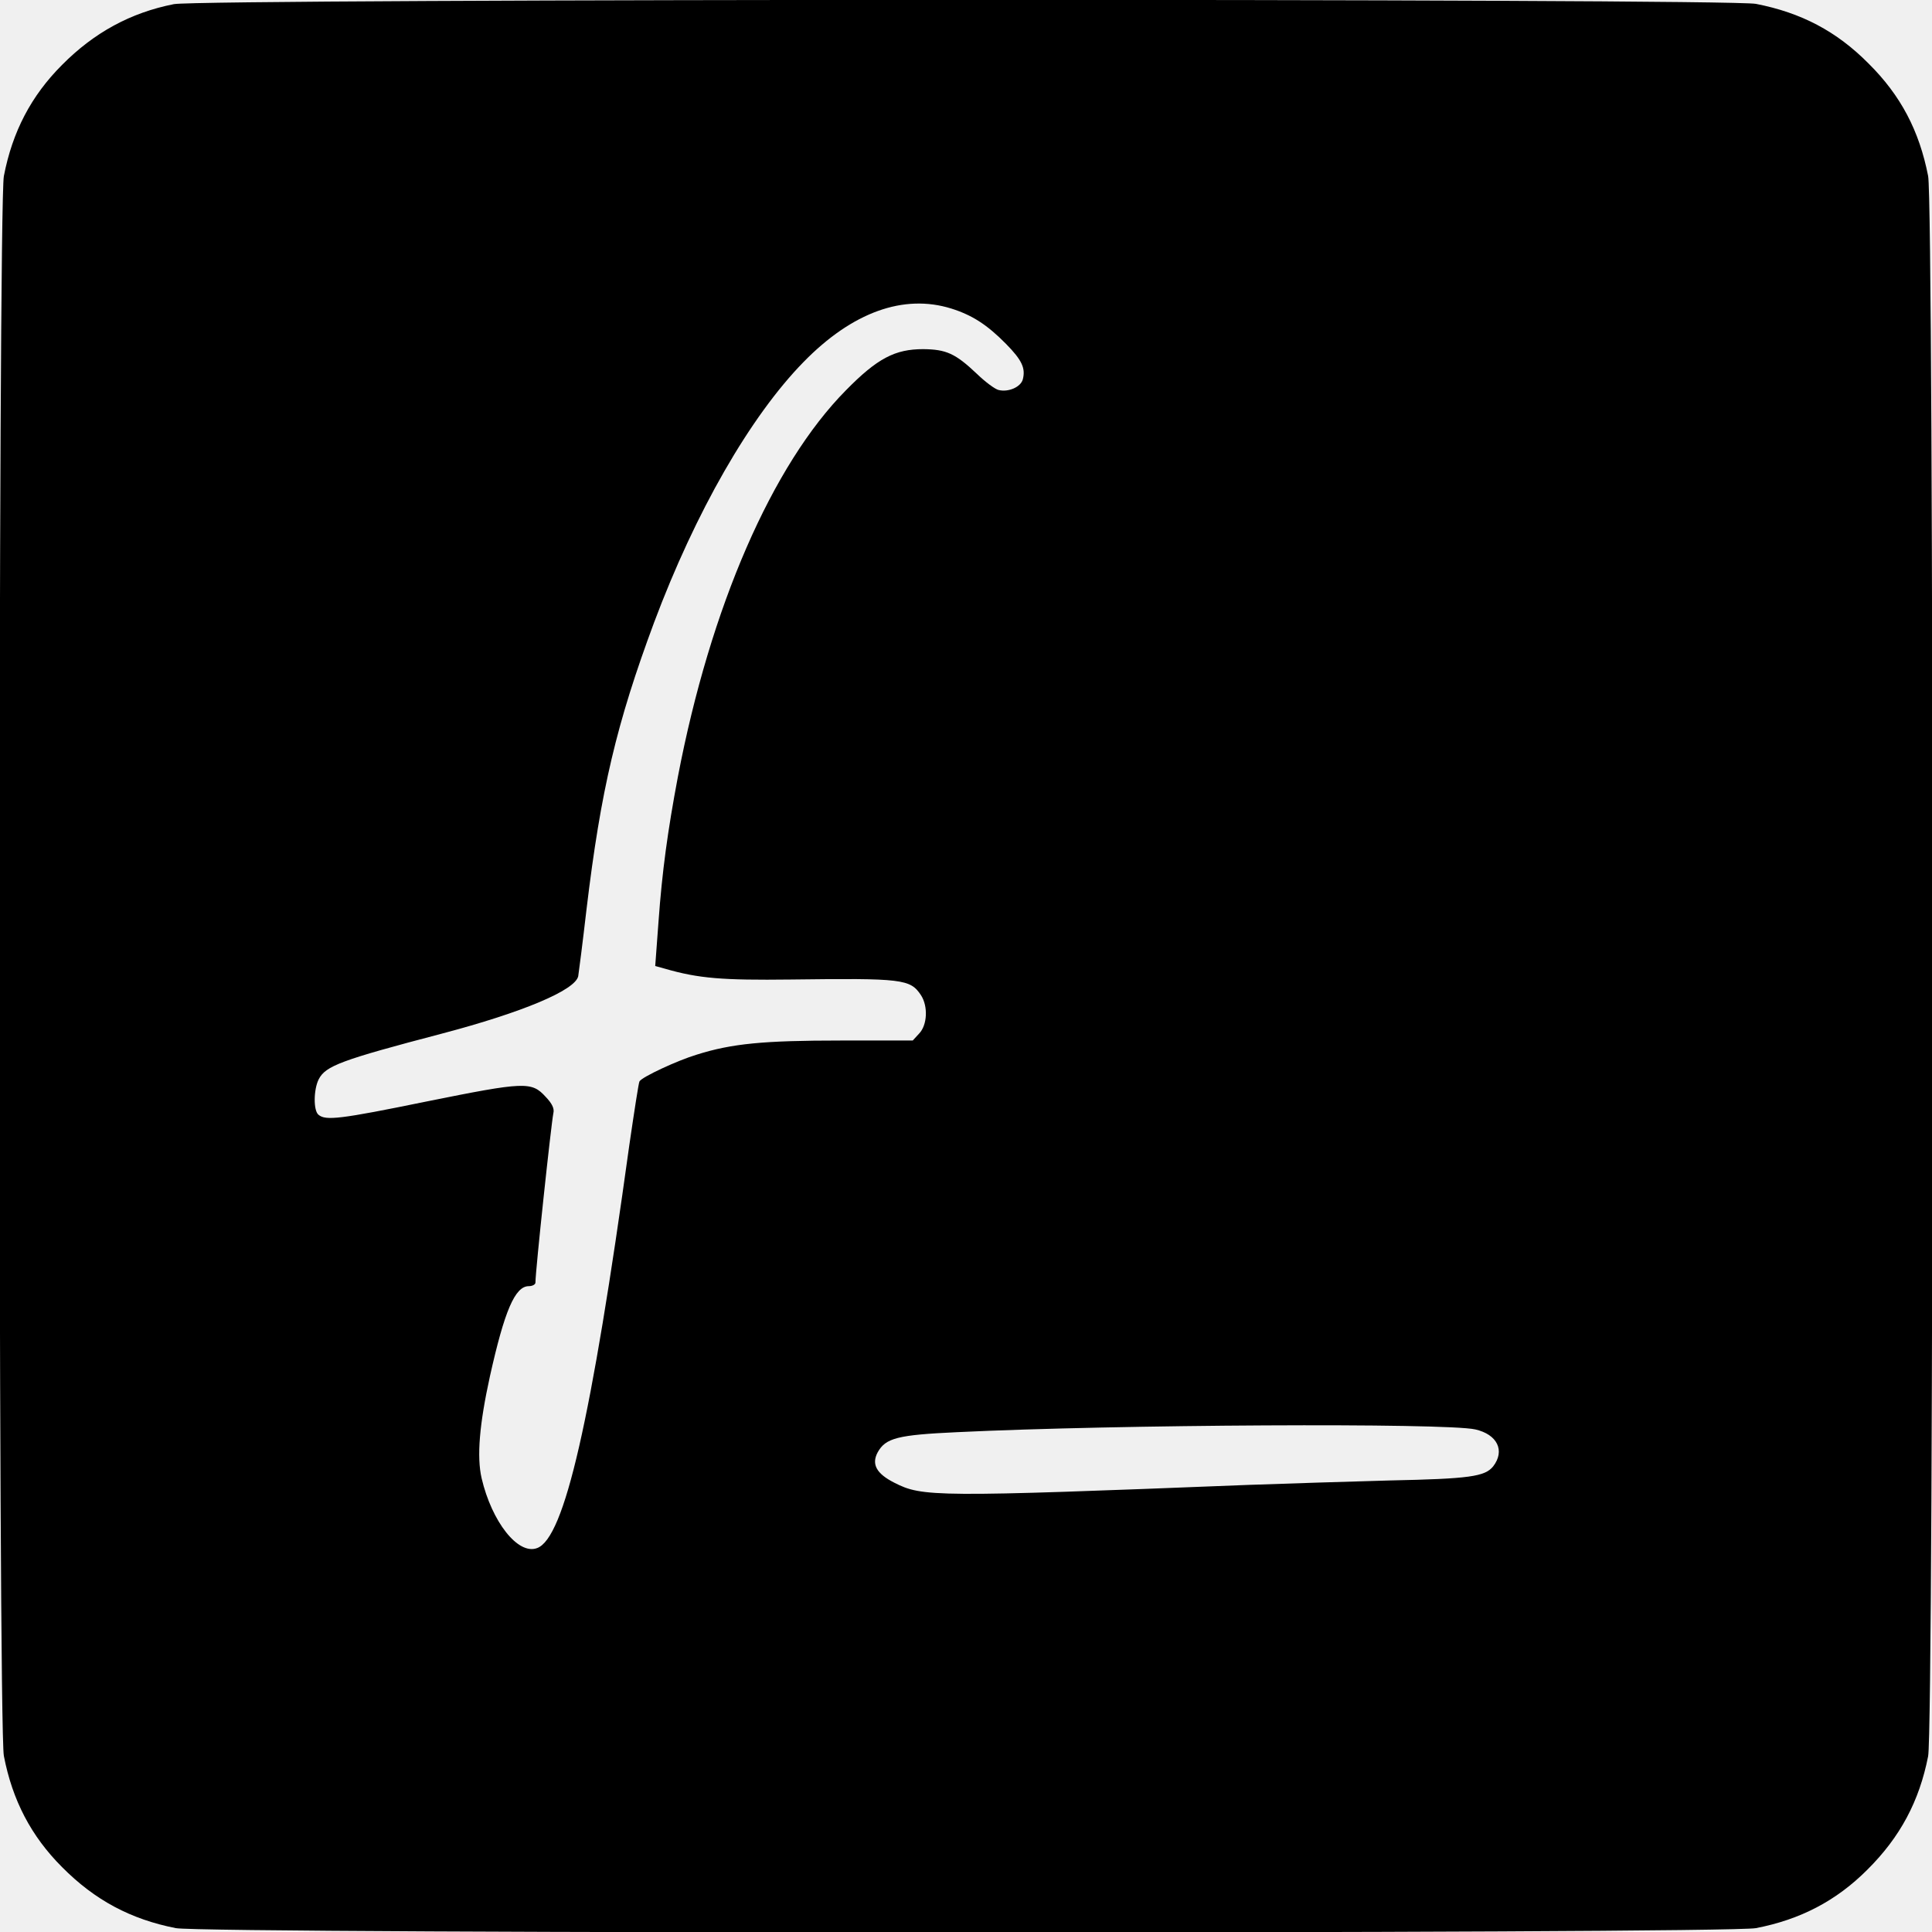
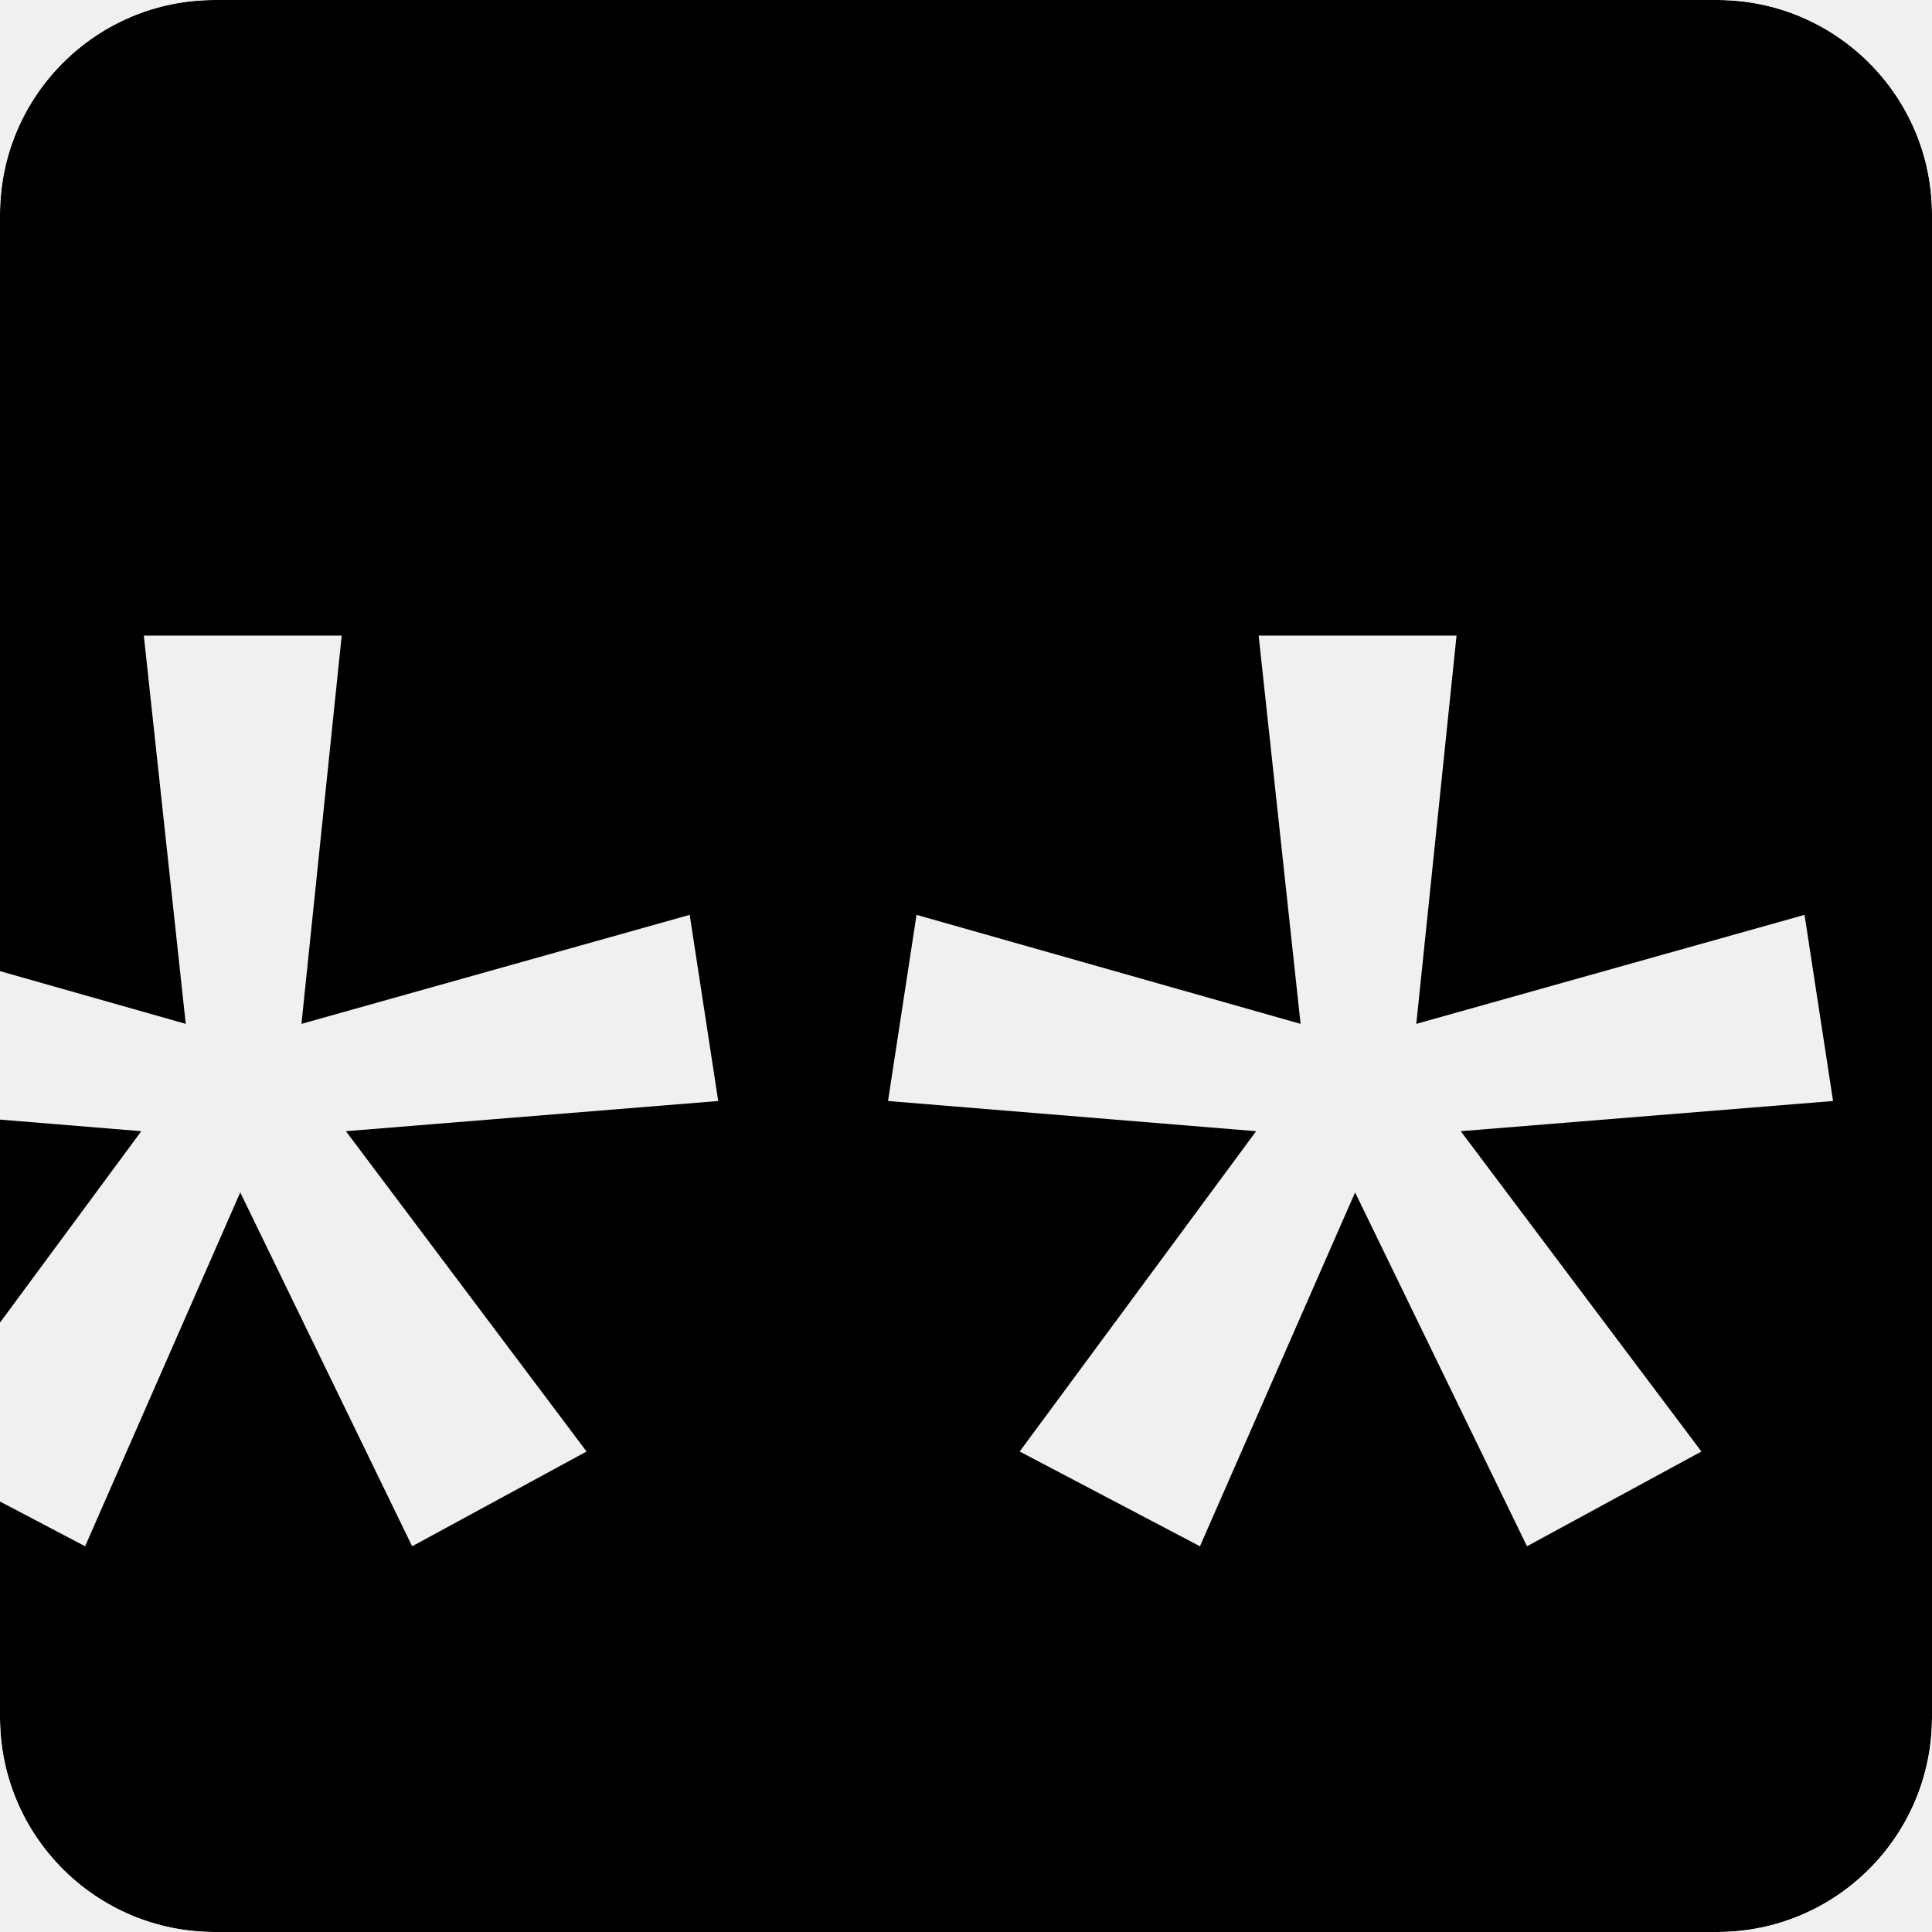
- <svg xmlns="http://www.w3.org/2000/svg" version="1.0" width="700pt" height="700pt" viewBox="0 0 700 700" preserveAspectRatio="xMidYMid meet">
-   <g transform="translate(0,700) scale(0.1,-0.1)" fill="#000000" stroke="none">
-     <path d="M630 6985 c-157 -31 -289 -103 -405 -220 -112 -112 -180 -242 -211 -403 -21 -110 -21 -5614 0 -5724 31 -161 99 -291 211 -403 119 -120 249 -189 412 -221 111 -21 5614 -21 5725 0 161 31 291 99 403 211 120 119 189 249 221 412 21 111 21 5614 0 5725 -32 164 -99 292 -216 408 -116 117 -244 184 -408 216 -105 20 -5631 19 -5732 -1z m2817 -1103 c76 -24 130 -59 198 -128 58 -59 71 -88 61 -128 -7 -28 -52 -48 -88 -39 -13 3 -48 29 -78 58 -79 75 -112 89 -195 90 -102 0 -166 -33 -280 -149 -267 -270 -491 -784 -609 -1401 -37 -196 -57 -343 -70 -523 l-12 -162 36 -10 c121 -35 207 -42 455 -39 406 5 433 2 472 -57 26 -40 23 -108 -7 -139 l-23 -25 -261 0 c-279 0 -394 -11 -521 -51 -70 -21 -199 -81 -208 -97 -3 -4 -19 -109 -37 -232 -138 -999 -235 -1423 -334 -1459 -69 -26 -164 95 -201 253 -18 78 -8 196 30 369 53 238 91 327 141 327 13 0 24 6 24 13 0 43 57 575 65 614 4 16 -4 34 -28 59 -51 56 -75 55 -432 -17 -313 -64 -365 -70 -391 -48 -19 15 -18 92 1 129 25 48 80 69 446 165 292 77 483 157 494 208 2 12 16 121 30 242 52 434 109 674 245 1040 150 400 348 746 542 944 176 180 362 247 535 193z m1898 -4061 c80 -18 109 -77 65 -134 -30 -37 -85 -45 -375 -51 -143 -4 -372 -11 -510 -16 -1142 -45 -1183 -44 -1285 8 -65 33 -83 67 -60 110 29 52 72 63 288 73 580 28 1768 34 1877 10z" />
-   </g>
+ <svg xmlns="http://www.w3.org/2000/svg" width="36" height="36" viewBox="0 0 36 36">
+   <defs>
+     <mask id="asterisks-cutout">
+       <rect width="36" height="36" rx="4" fill="#ffffff" />
+       <text x="15" y="40.5" text-anchor="middle" font-family="Dancing Script" font-weight="400" font-size="37.7" fill="#000000">**</text>
+     </mask>
+   </defs>
+   <rect width="36" height="36" rx="4" fill="#000000" mask="url(#asterisks-cutout)" />
</svg>
